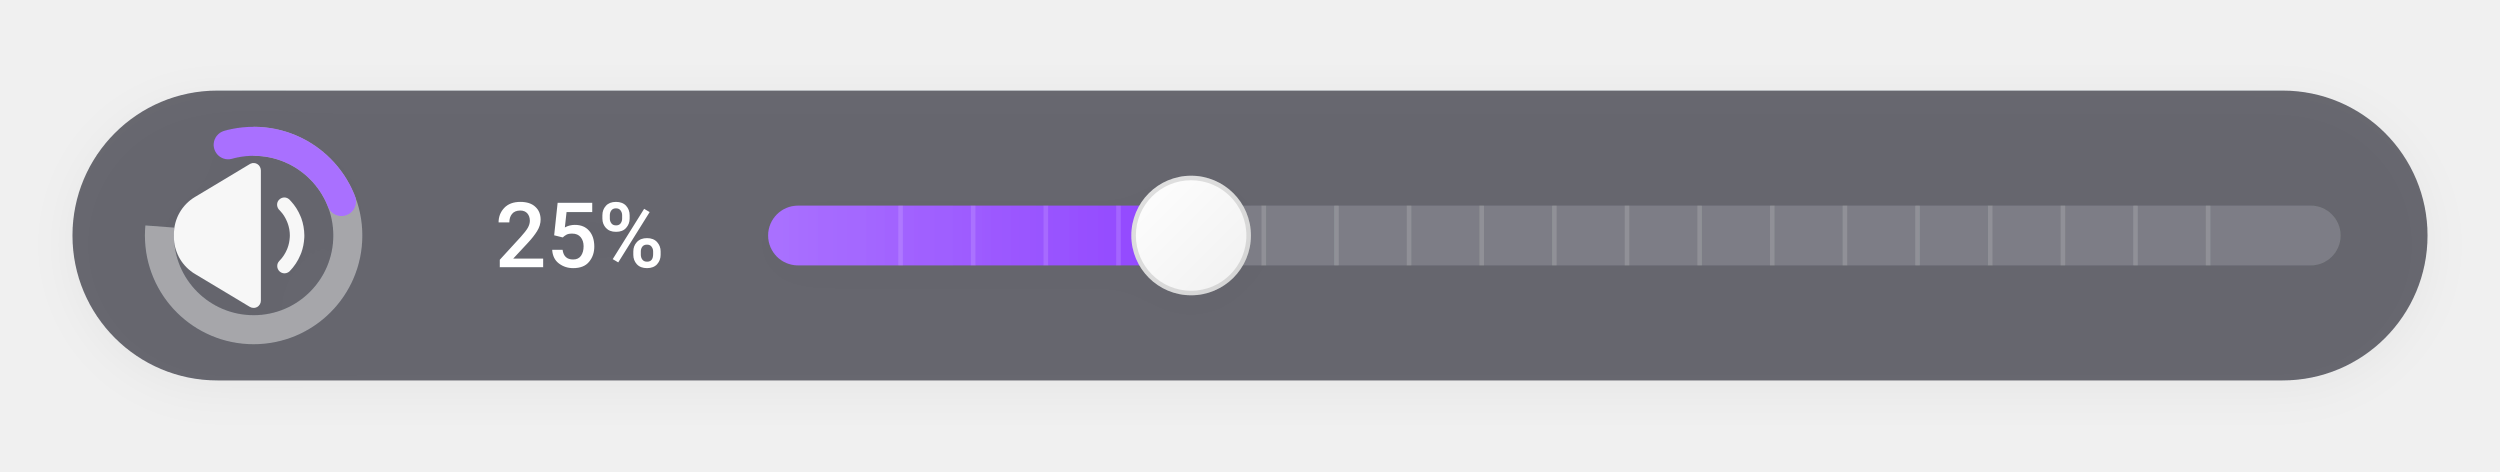
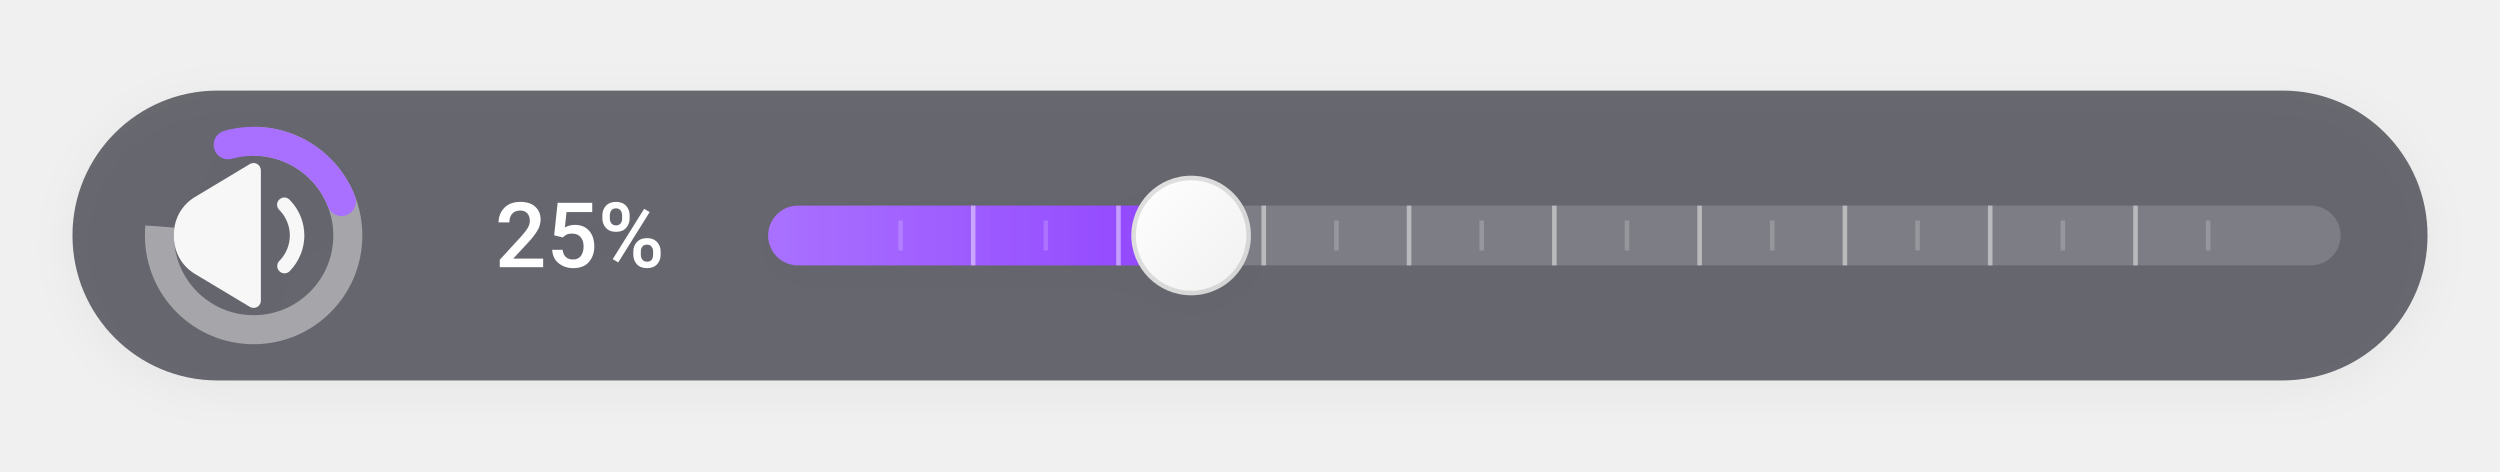
<svg xmlns="http://www.w3.org/2000/svg" width="552" height="104" viewBox="0 0 552 104" role="img" aria-labelledby="title desc">
  <defs>
    <filter id="drop" x="-8%" y="-40%" width="116%" height="180%">
      <feDropShadow dx="0" dy="2" stdDeviation="5" flood-color="#000" flood-opacity="0.06" />
    </filter>
    <linearGradient id="thumb" x1="0" x2="1" y1="0" y2="1">
      <stop offset="0" stop-color="#fff" />
      <stop offset="1" stop-color="#f0f0f0" />
    </linearGradient>
    <linearGradient id="track" x1="0" x2="1">
      <stop offset="0" stop-color="#a970ff" />
      <stop offset="0.260" stop-color="#9146ff" />
      <stop offset="0.269" stop-color="#b38cff" />
      <stop offset="0.278" stop-color="rgba(255,255,255,0.16)" />
      <stop offset="1" stop-color="rgba(255,255,255,0.16)" />
    </linearGradient>
    <clipPath id="pill-clip">
      <rect x="16" y="20" width="520" height="64" rx="32" />
    </clipPath>
  </defs>
  <g filter="url(#drop)">
    <g clip-path="url(#pill-clip)">
      <rect x="16" y="20" width="520" height="64" rx="32" fill="rgba(42,43,55,0.68)" />
      <g transform="translate(24 20)">
        <circle cx="32" cy="32" r="20.8" fill="none" stroke="rgba(255,255,255,0.42)" stroke-width="6.4" stroke-dasharray="100 100" pathLength="100" transform="rotate(-90 32 32)" />
        <circle cx="32" cy="32" r="20.8" fill="none" stroke="#a970ff" stroke-width="6.4" stroke-dasharray="25 100" pathLength="100" transform="rotate(-90 32 32)" stroke-linecap="round" />
        <g transform="translate(12.8 12.8) scale(1.6)" fill="rgba(255,255,255,0.94)">
          <path d="M11.60 2.08L11.48 2.14L3.91 6.68C3.02 7.21 2.28 7.97 1.77 8.87C1.26 9.77 1 10.79 1 11.83V12.16L1.01 12.56C1.07 13.52 1.37 14.46 1.87 15.29C2.38 16.12 3.08 16.81 3.91 17.31L11.48 21.85C11.63 21.94 11.80 21.99 11.98 21.99C12.16 22 12.33 21.95 12.49 21.87C12.64 21.78 12.77 21.65 12.86 21.50C12.95 21.35 13 21.17 13 21V3C12.99 2.83 12.95 2.67 12.87 2.52C12.80 2.37 12.68 2.25 12.54 2.16C12.41 2.07 12.25 2.01 12.08 2C11.92 1.98 11.75 2.01 11.60 2.08Z" />
          <path d="M15.53 7.05C15.35 7.22 15.25 7.45 15.24 7.70C15.23 7.95 15.31 8.19 15.46 8.38L15.53 8.46L15.70 8.64C16.09 9.06 16.39 9.55 16.61 10.08L16.70 10.31C16.90 10.85 17 11.42 17 12L16.99 12.24C16.96 12.73 16.87 13.22 16.70 13.68L16.61 13.91C16.36 14.51 15.99 15.07 15.53 15.53C15.35 15.72 15.25 15.97 15.26 16.23C15.26 16.49 15.37 16.74 15.55 16.92C15.73 17.11 15.98 17.21 16.24 17.22C16.50 17.22 16.76 17.12 16.95 16.95C17.60 16.29 18.11 15.52 18.46 14.67L18.59 14.35C18.82 13.71 18.95 13.03 18.99 12.34L19 12C18.99 11.19 18.86 10.39 18.59 9.64L18.46 9.32C18.15 8.57 17.72 7.89 17.18 7.30L16.95 7.05L16.87 6.98C16.68 6.82 16.43 6.74 16.19 6.75C15.94 6.77 15.71 6.87 15.53 7.05Z" />
        </g>
      </g>
      <text x="128" y="59" fill="#fff" font-family="YouTube Noto, Roboto, Arial, Helvetica, sans-serif" font-size="20" font-weight="500" letter-spacing="0" text-anchor="middle" text-shadow="0 0 2px rgb(0,0,0)">25%</text>
      <g transform="translate(169.6 52)">
        <rect x="0" y="-6.6" width="347.2" height="13.2" rx="6.6" fill="url(#track)" />
-         <g opacity="0.55">
-           <path d="M29.24 -6.6v13.2M45.28 -6.6v13.2M61.32 -6.6v13.2M77.36 -6.6v13.2M93.4 -6.6v13.2M109.44 -6.6v13.2M125.48 -6.6v13.2M141.52 -6.6v13.2M157.56 -6.6v13.2M173.6 -6.6v13.2M189.64 -6.6v13.2M205.68 -6.6v13.2M221.72 -6.6v13.2M237.76 -6.6v13.2M253.8 -6.6v13.2M269.84 -6.6v13.2M285.88 -6.6v13.2M301.92 -6.6v13.2M317.96 -6.6v13.2" stroke="rgba(255,255,255,0.25)" stroke-width="1" />
+         <g fill="none" stroke-width="1">
+           <path d="M29.24 -3.3v6.6M61.32 -3.3v6.6M93.4 -3.3v6.6M125.48 -3.3v6.6M157.56 -3.3v6.6M189.64 -3.3v6.6M221.72 -3.3v6.6M253.8 -3.3v6.6M285.88 -3.3v6.6M317.96 -3.3v6.6" stroke="rgba(255,255,255,0.18)" />
+           <path d="M45.28 -6.6v13.2M77.36 -6.6v13.2M109.44 -6.6v13.2M141.52 -6.6v13.2M173.6 -6.6v13.2M205.68 -6.6v13.2M237.76 -6.6v13.2M269.84 -6.6v13.2M301.92 -6.6v13.2" stroke="rgba(255,255,255,0.46)" />
        </g>
        <circle cx="93.4" cy="0" r="13.2" fill="url(#thumb)" />
        <circle cx="93.4" cy="0" r="12.7" fill="none" stroke="rgba(0,0,0,0.12)" />
      </g>
    </g>
  </g>
</svg>
